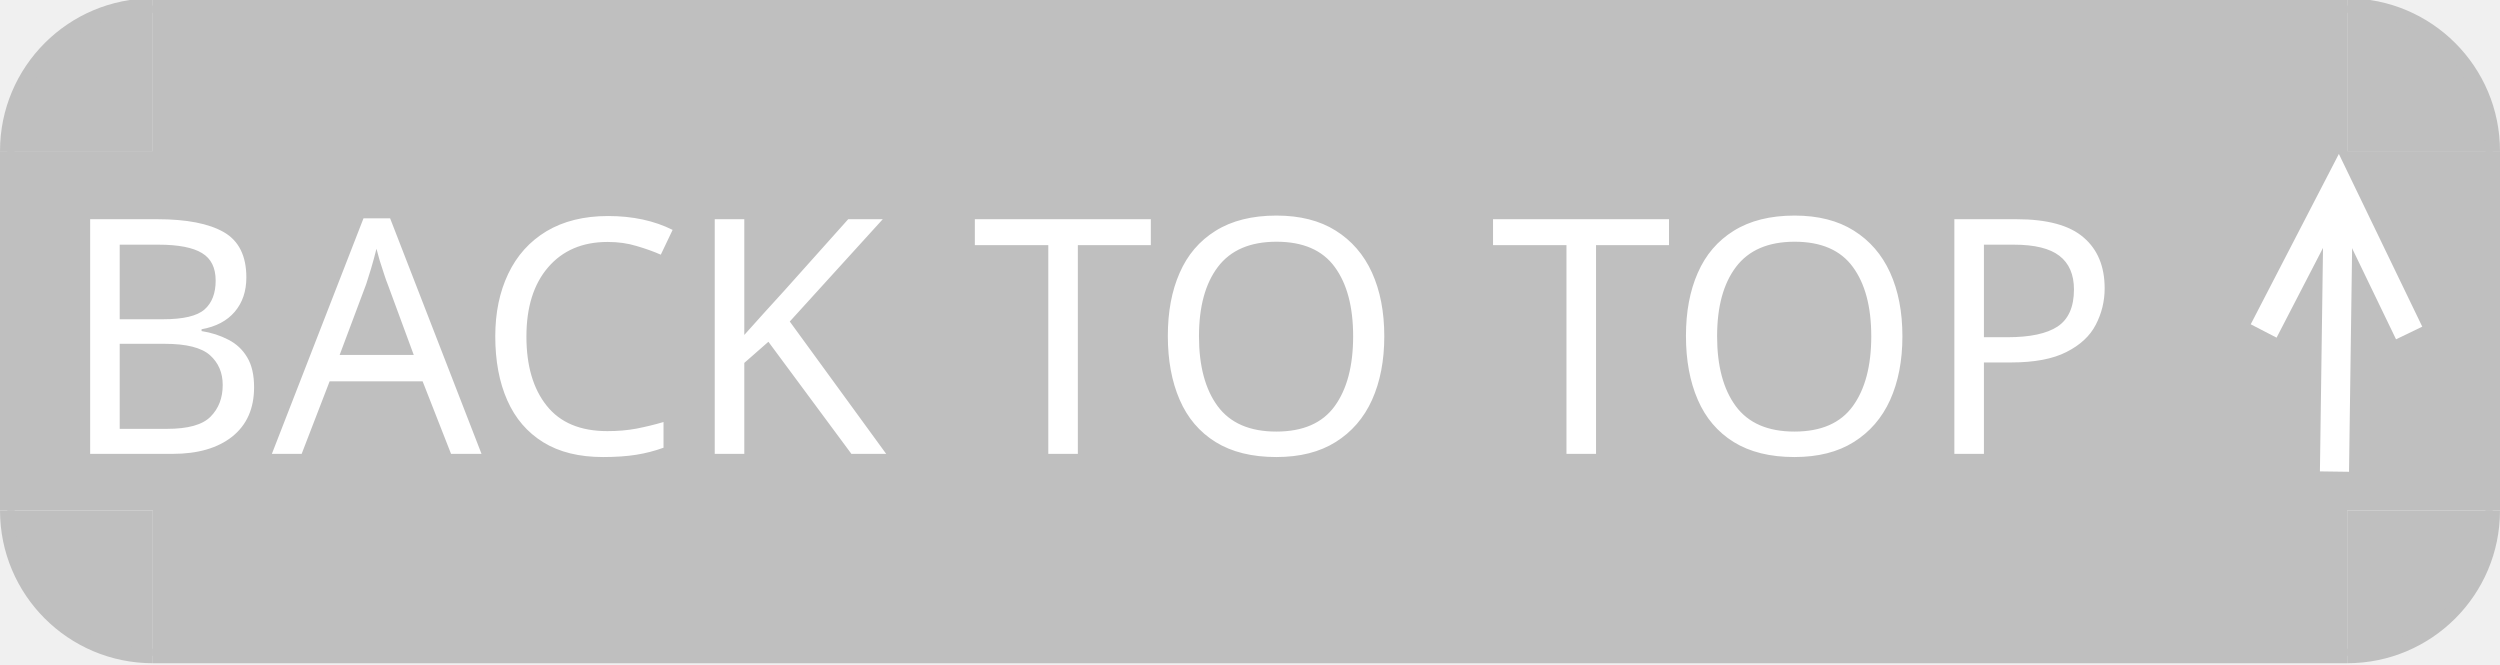
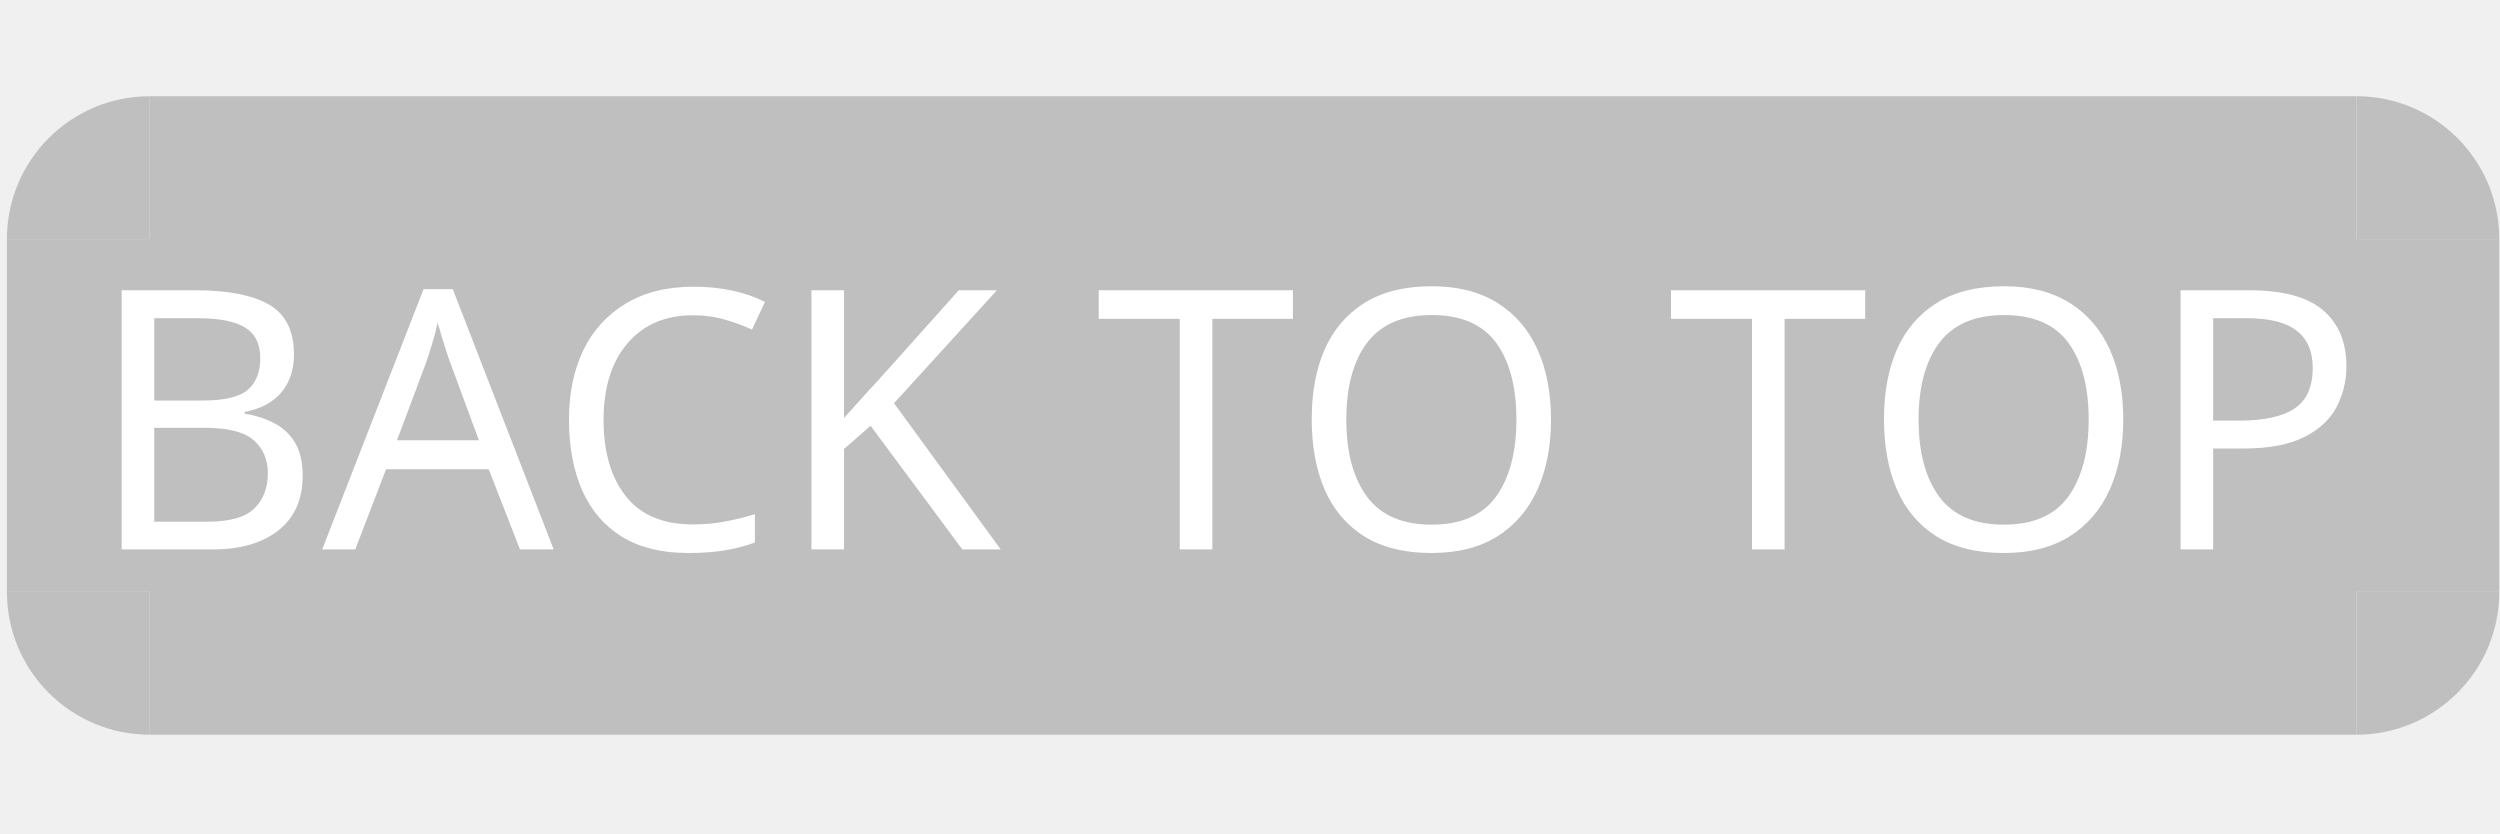
- <svg xmlns="http://www.w3.org/2000/svg" width="9.042cm" height="2.405cm" viewBox="246 13 171.801 36.075" id="svg2" version="1.1">
-   <defs id="defs50" />
-   <g id="g4" transform="translate(0.01600647,-4.496918)">
-     <rect style="fill:#bfbfbf" x="256.484" y="13.069" width="150.801" height="44.694" id="rect6" />
-     <path style="fill:#bfbfbf" d="m 256.484,13.069 a 10,10 0 0 0 -10,10 l 10,0 z" id="path8" />
-     <path style="fill:#bfbfbf" d="m 417.285,23.069 a 10,10 0 0 0 -10,-10 l 0,10 z" id="path10" />
-     <rect style="fill:#bfbfbf" x="246.484" y="23.069" width="170.801" height="24.694" id="rect12" />
-     <path style="fill:#bfbfbf" d="m 246.484,47.764 a 10,10 0 0 0 10,10 l 0,-10 z" id="path14" />
-     <path style="fill:#bfbfbf" d="m 407.285,57.764 a 10,10 0 0 0 10,-10 l -10,0 z" id="path16" />
-     <line style="fill:none;fill-opacity:0;stroke:#bfbfbf" x1="256.484" y1="13.069" x2="407.285" y2="13.069" id="line18" />
-     <line style="fill:none;fill-opacity:0;stroke:#bfbfbf" x1="256.484" y1="57.764" x2="407.285" y2="57.764" id="line20" />
-     <path style="fill:none;fill-opacity:0;stroke:#bfbfbf" d="m 256.484,13.069 a 10,10 0 0 0 -10,10" id="path22" />
-     <path style="fill:none;fill-opacity:0;stroke:#bfbfbf" d="m 417.285,23.069 a 10,10 0 0 0 -10,-10" id="path24" />
-     <line style="fill:none;fill-opacity:0;stroke:#bfbfbf" x1="246.484" y1="23.069" x2="246.484" y2="47.764" id="line26" />
-     <line style="fill:none;fill-opacity:0;stroke:#bfbfbf" x1="417.285" y1="23.069" x2="417.285" y2="47.764" id="line28" />
-     <path style="fill:none;fill-opacity:0;stroke:#bfbfbf" d="m 246.484,47.764 a 10,10 0 0 0 10,10" id="path30" />
-     <path style="fill:none;fill-opacity:0;stroke:#bfbfbf" d="m 407.285,57.764 a 10,10 0 0 0 10,-10" id="path32" />
-     <text font-size="19.756" style="font-style:normal;font-weight:normal;font-size:19.756px;font-family:Comfortaa;text-anchor:middle;fill:#ffffff" x="331.885" y="38.519" id="text34">
-       <tspan x="331.885" y="38.519" id="tspan36" />
+ <svg xmlns="http://www.w3.org/2000/svg" width="9cm" height="3cm" viewBox="246 13 175 45">
+   <g>
+     <rect style="fill: #bfbfbf" x="256.484" y="13.069" width="154.465" height="44.694" />
+     <path style="fill: #bfbfbf" d="M 256.484,13.069 A 10,10 0 0 0 246.484,23.069 L 256.484,23.069 z" />
+     <path style="fill: #bfbfbf" d="M 420.949,23.069 A 10,10 0 0 0 410.949,13.069 L 410.949,23.069 z" />
+     <rect style="fill: #bfbfbf" x="246.484" y="23.069" width="174.465" height="24.694" />
+     <path style="fill: #bfbfbf" d="M 246.484,47.764 A 10,10 0 0 0 256.484,57.764 L 256.484,47.764 z" />
+     <path style="fill: #bfbfbf" d="M 410.949,57.764 A 10,10 0 0 0 420.949,47.764 L 410.949,47.764 z" />
+     <line style="fill: none; fill-opacity:0; stroke-width: 2.35099e-37; stroke: #bfbfbf" x1="256.484" y1="13.069" x2="410.949" y2="13.069" />
+     <line style="fill: none; fill-opacity:0; stroke-width: 2.35099e-37; stroke: #bfbfbf" x1="256.484" y1="57.764" x2="410.949" y2="57.764" />
+     <path style="fill: none; fill-opacity:0; stroke-width: 2.35099e-37; stroke: #bfbfbf" d="M 256.484,13.069 A 10,10 0 0 0 246.484,23.069" />
+     <path style="fill: none; fill-opacity:0; stroke-width: 2.35099e-37; stroke: #bfbfbf" d="M 420.949,23.069 A 10,10 0 0 0 410.949,13.069" />
+     <line style="fill: none; fill-opacity:0; stroke-width: 2.35099e-37; stroke: #bfbfbf" x1="246.484" y1="23.069" x2="246.484" y2="47.764" />
+     <line style="fill: none; fill-opacity:0; stroke-width: 2.35099e-37; stroke: #bfbfbf" x1="420.949" y1="23.069" x2="420.949" y2="47.764" />
+     <path style="fill: none; fill-opacity:0; stroke-width: 2.35099e-37; stroke: #bfbfbf" d="M 246.484,47.764 A 10,10 0 0 0 256.484,57.764" />
+     <path style="fill: none; fill-opacity:0; stroke-width: 2.35099e-37; stroke: #bfbfbf" d="M 410.949,57.764 A 10,10 0 0 0 420.949,47.764" />
+     <text font-size="19.756" style="fill: #ffffff;text-anchor:middle;font-family:Comfortaa;font-style:normal;font-weight:normal" x="333.716" y="38.519">
+       <tspan x="333.716" y="38.519" />
    </text>
  </g>
-   <text font-size="22.578" style="font-style:normal;font-weight:normal;font-size:22.578px;font-family:Comfortaa;text-anchor:start;fill:#ffffff" x="250.008" y="39.378" id="text38">
-     <tspan x="250.008" y="39.378" id="tspan40">BACK TO TOP</tspan>
+   <text font-size="25.4" style="fill: #ffffff;text-anchor:start;font-family:Comfortaa;font-style:normal;font-weight:normal" x="252.046" y="44.794">
+     <tspan x="252.046" y="44.794">BACK TO TOP</tspan>
  </text>
-   <g id="g42" transform="translate(0.01600647,-4.496918)">
-     <line style="fill:none;fill-opacity:0;stroke:#ffffff;stroke-width:2" x1="406.41" y1="45.094" x2="406.65" y2="27.737" id="line44" />
-     <polyline style="fill:none;fill-opacity:0;stroke:#ffffff;stroke-width:2" points="411.542,35.569 406.681,25.501 401.543,35.431 " id="polyline46" />
-   </g>
</svg>
